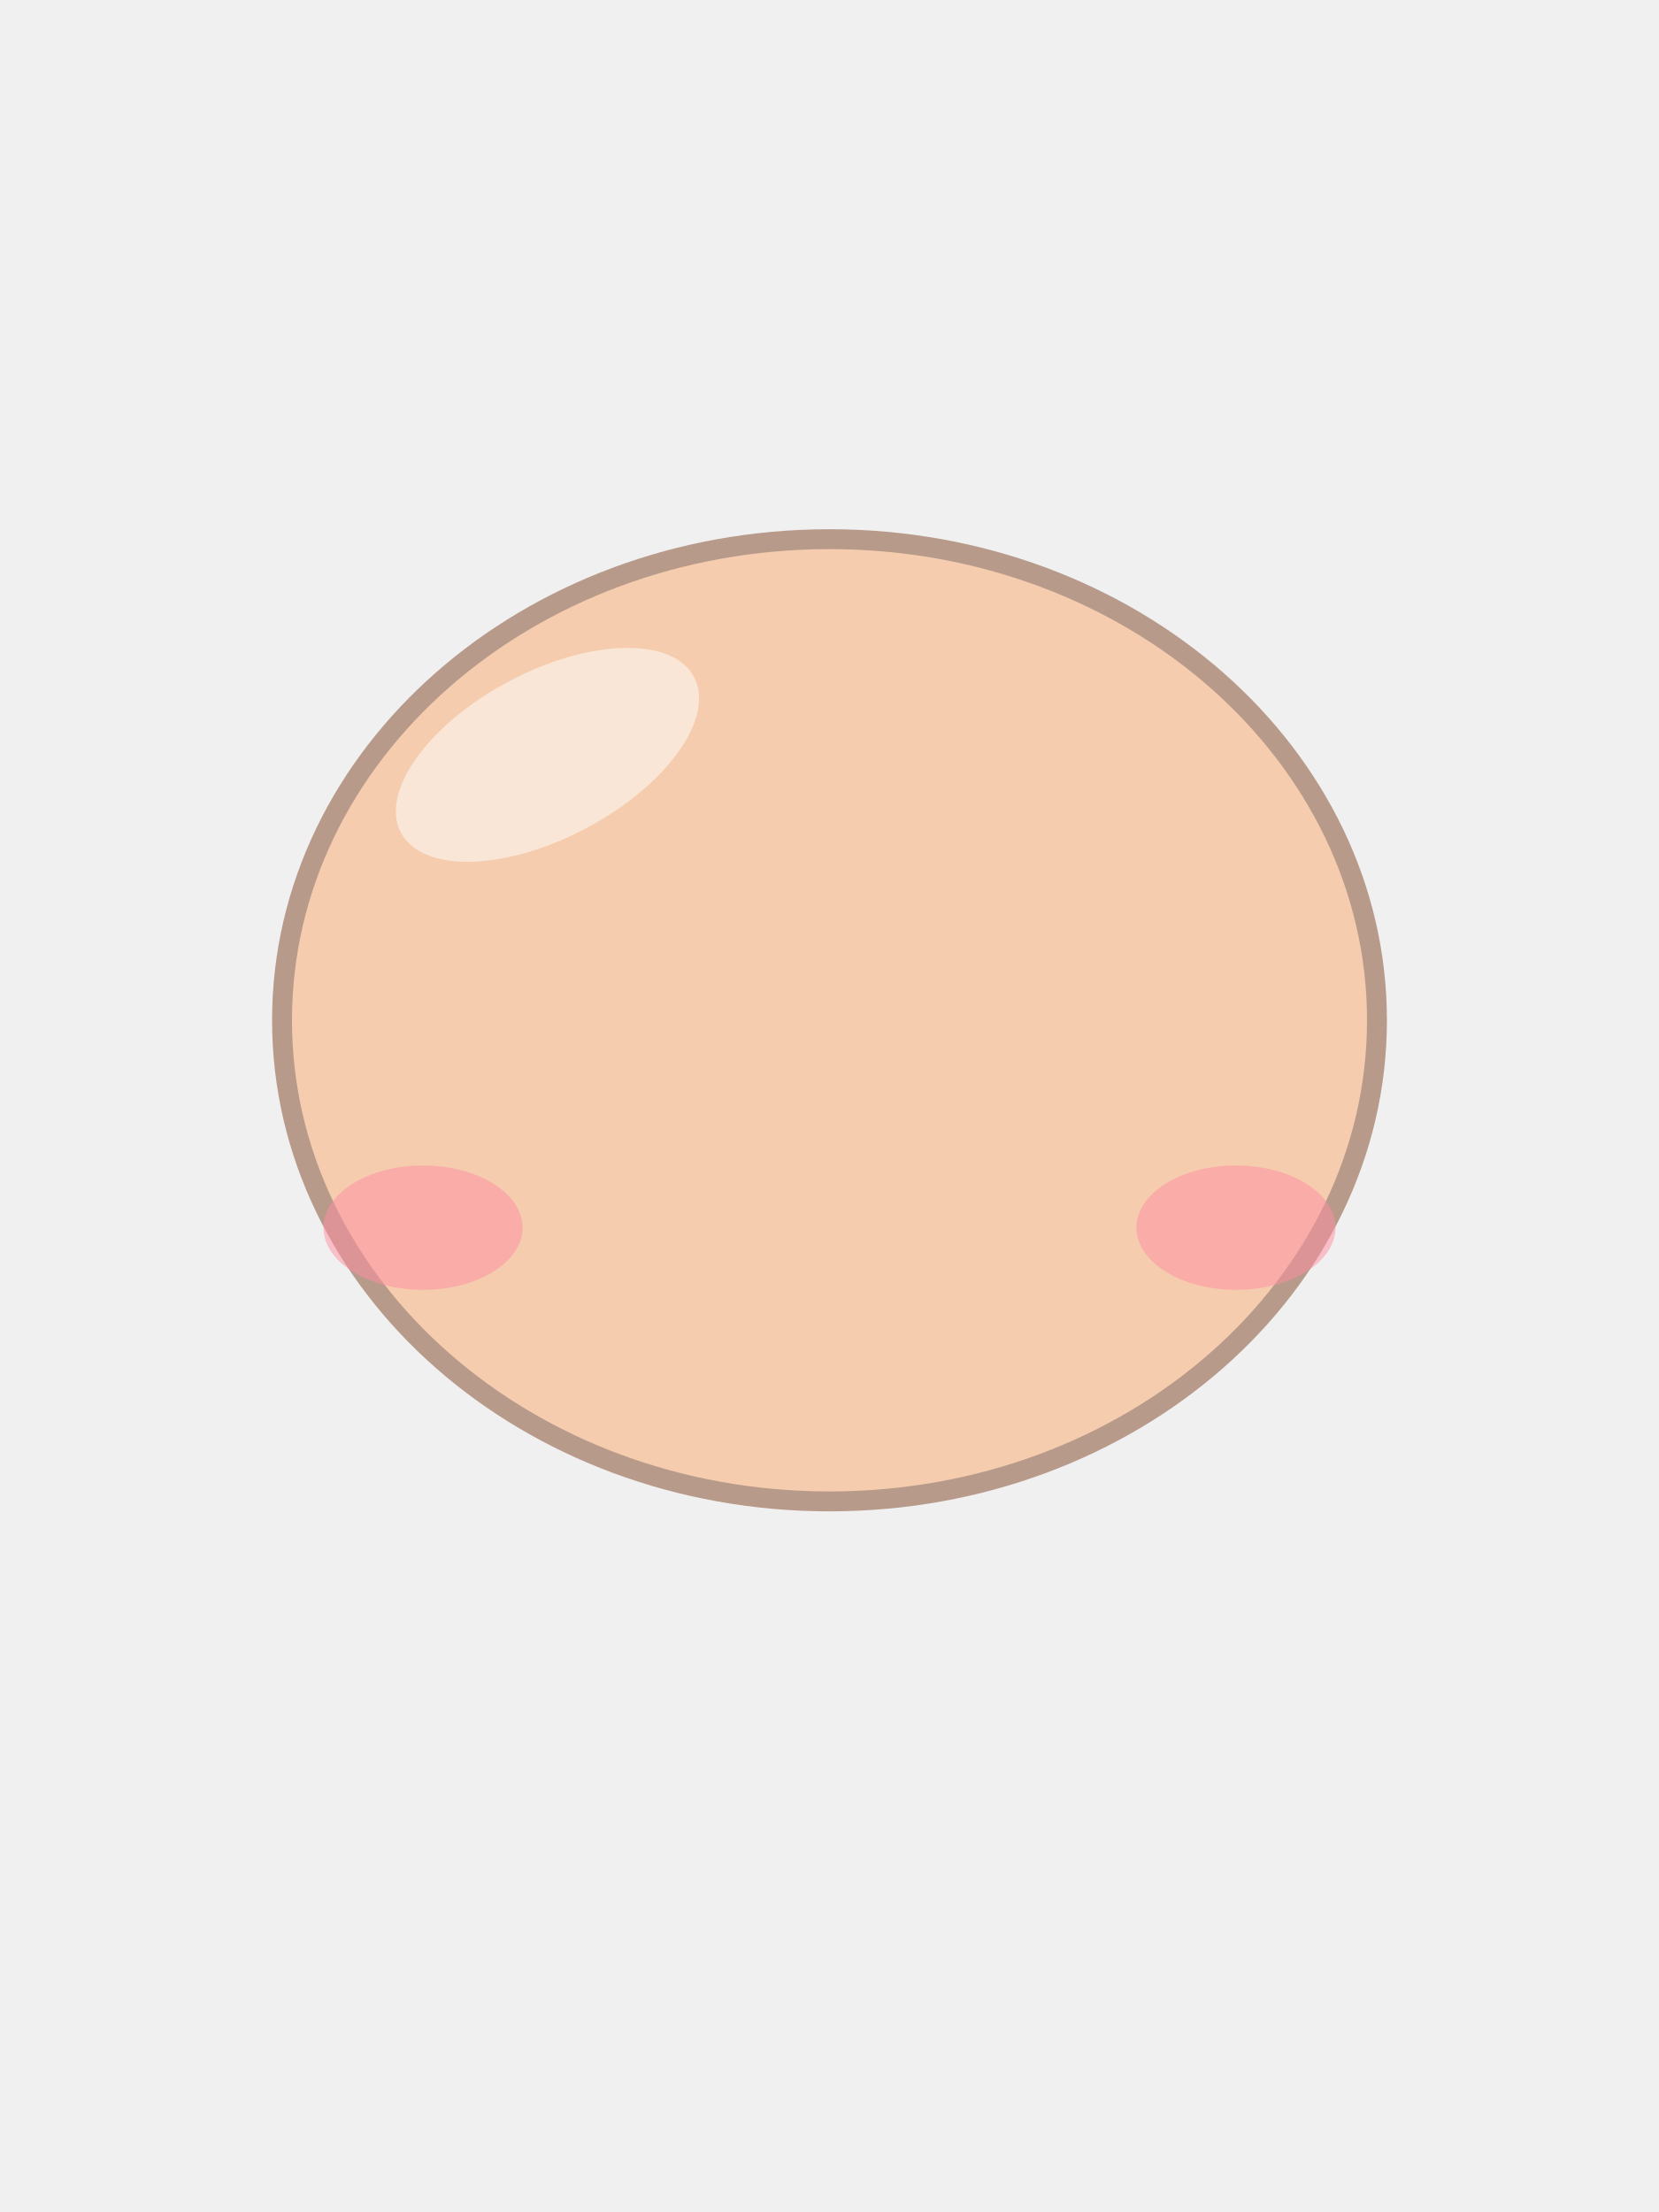
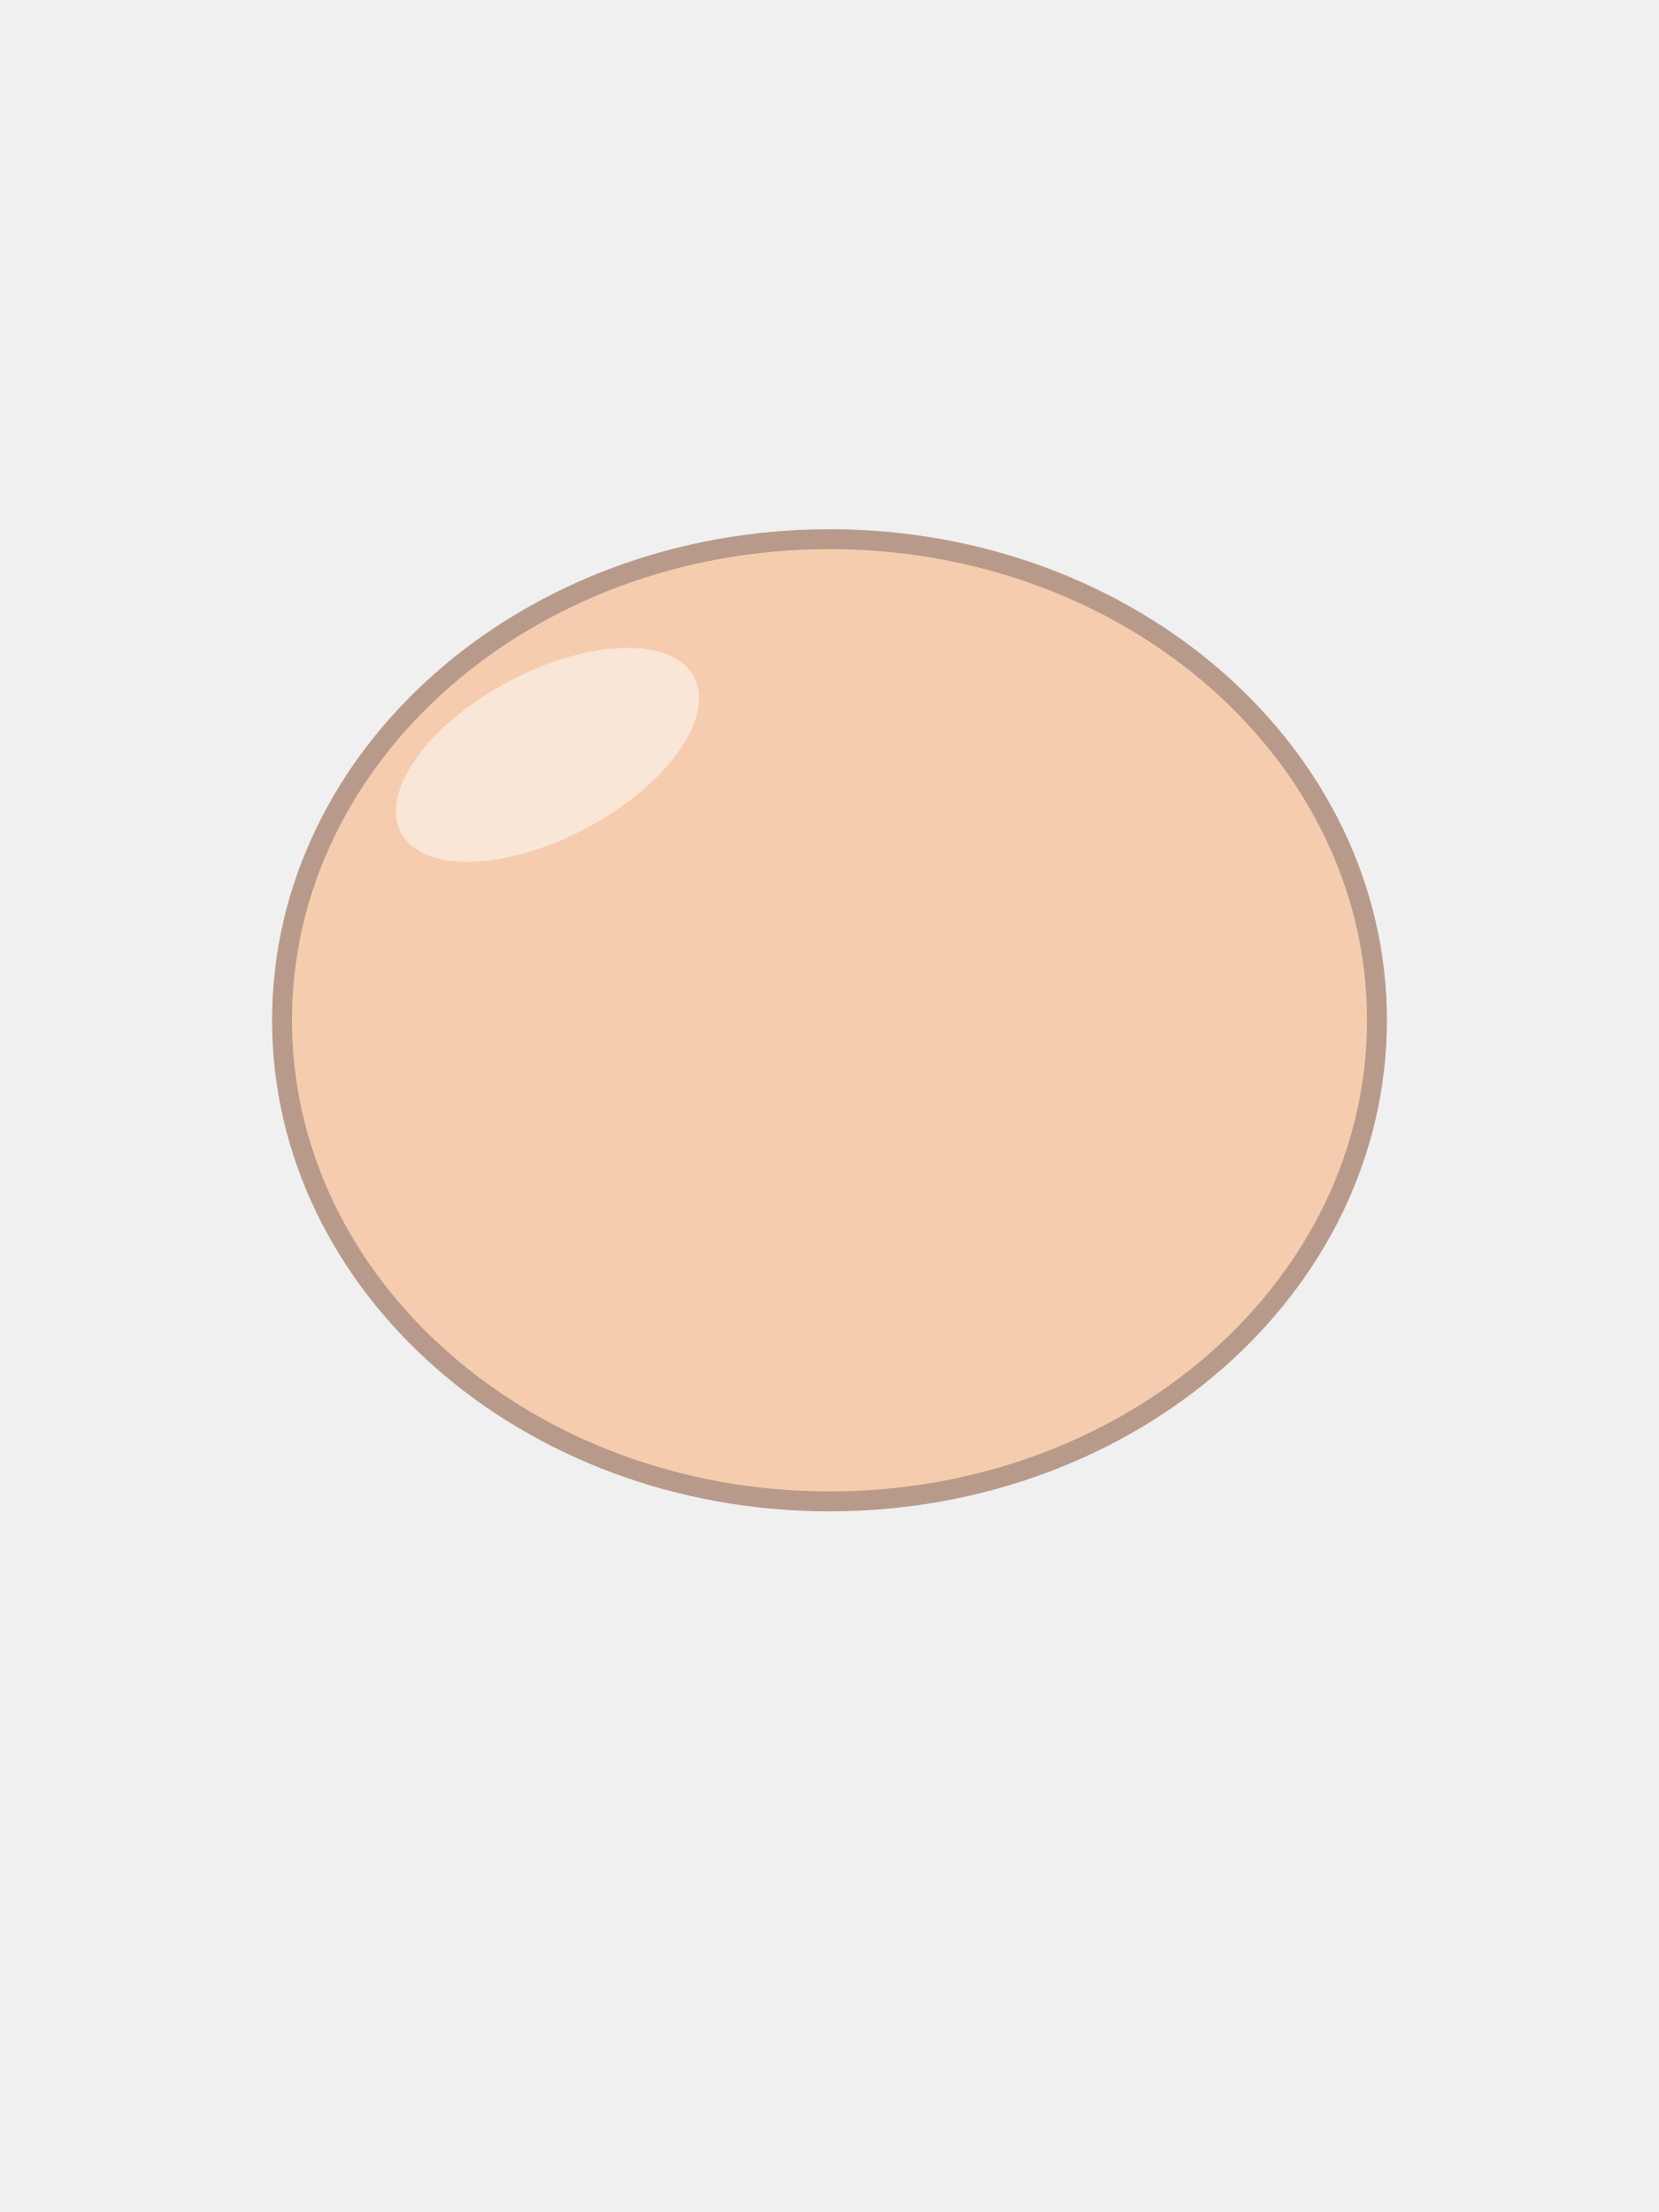
<svg xmlns="http://www.w3.org/2000/svg" viewBox="0 0 240 320">
  <ellipse cx="120" cy="147.6" rx="79.2" ry="69.6" fill="#F5CDAE" stroke="#B89A8B" stroke-width="2.88" />
  <path d="M 100.39 97.93 C 103.5 103.78 96.54 113.57 84.83 119.8 C 73.13 126.02 61.12 126.32 58.01 120.47 C 54.9 114.62 61.86 104.83 73.57 98.6 C 85.27 92.38 97.28 92.08 100.39 97.93 Z" fill="#FFFFFF" fill-opacity="0.5" />
-   <ellipse cx="61.2" cy="177.6" rx="14.4" ry="9" fill="#FF8FA3" fill-opacity="0.5" />
-   <ellipse cx="178.8" cy="177.6" rx="14.4" ry="9" fill="#FF8FA3" fill-opacity="0.5" />
</svg>
